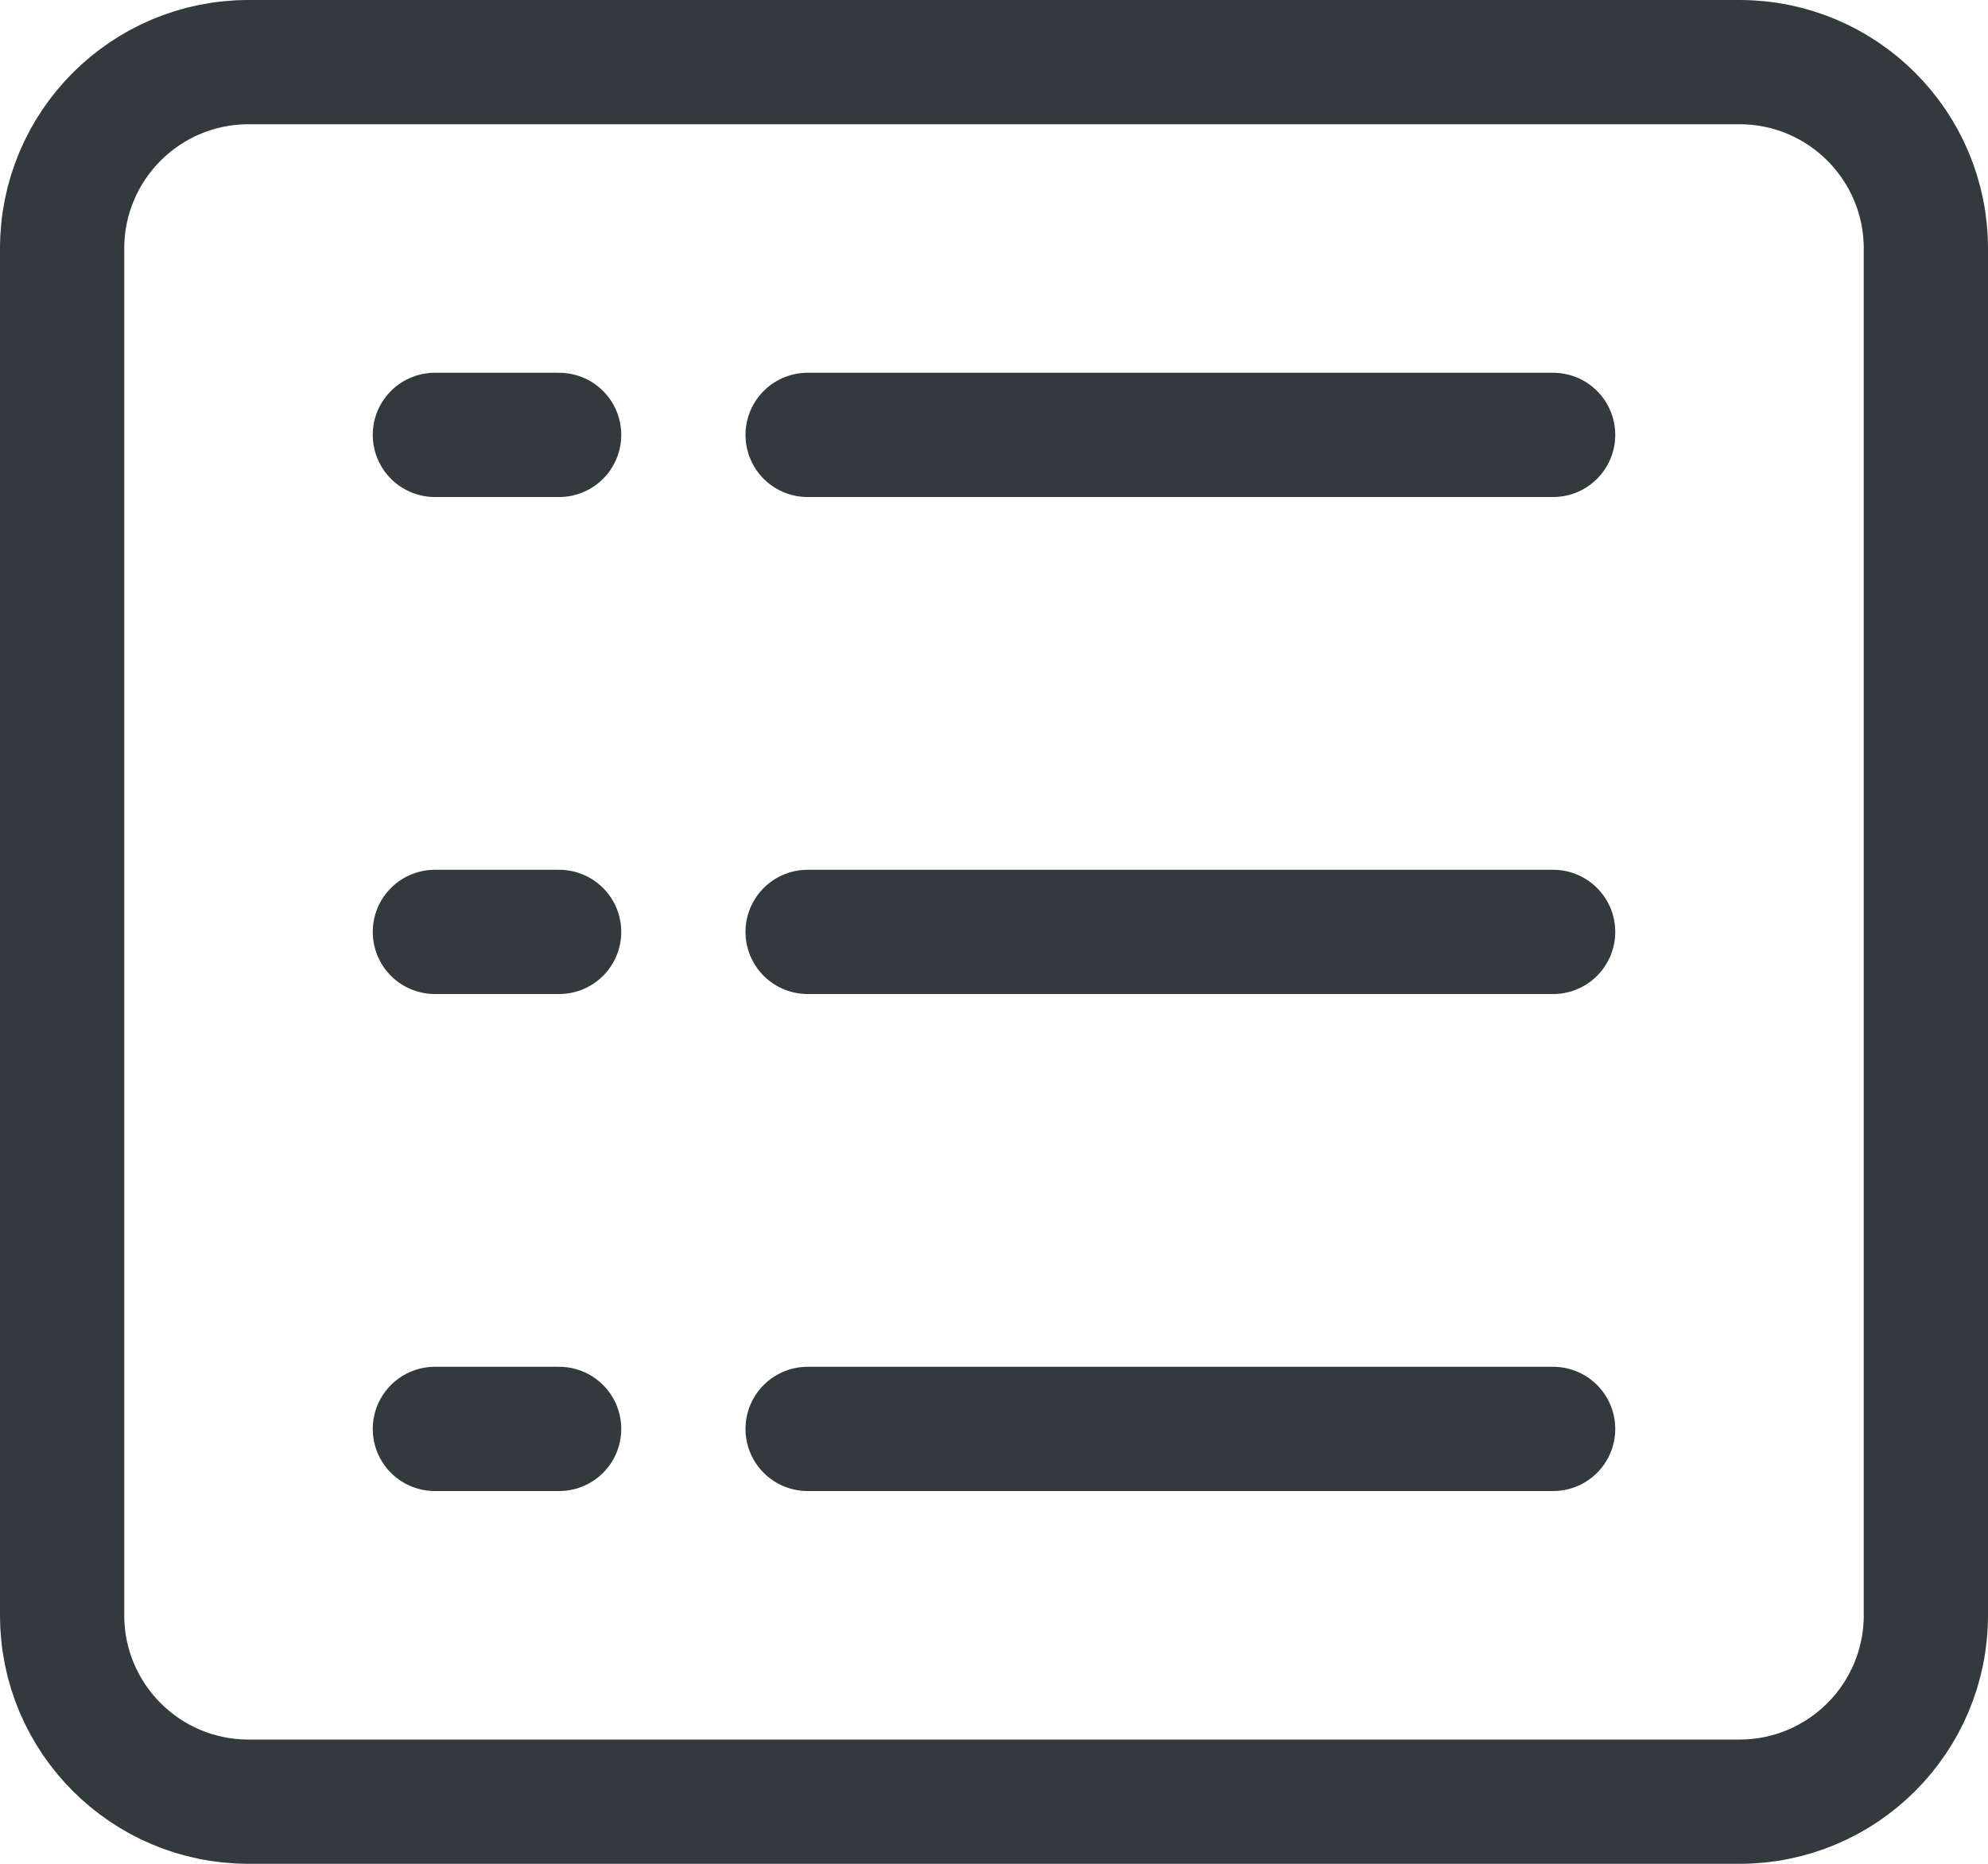
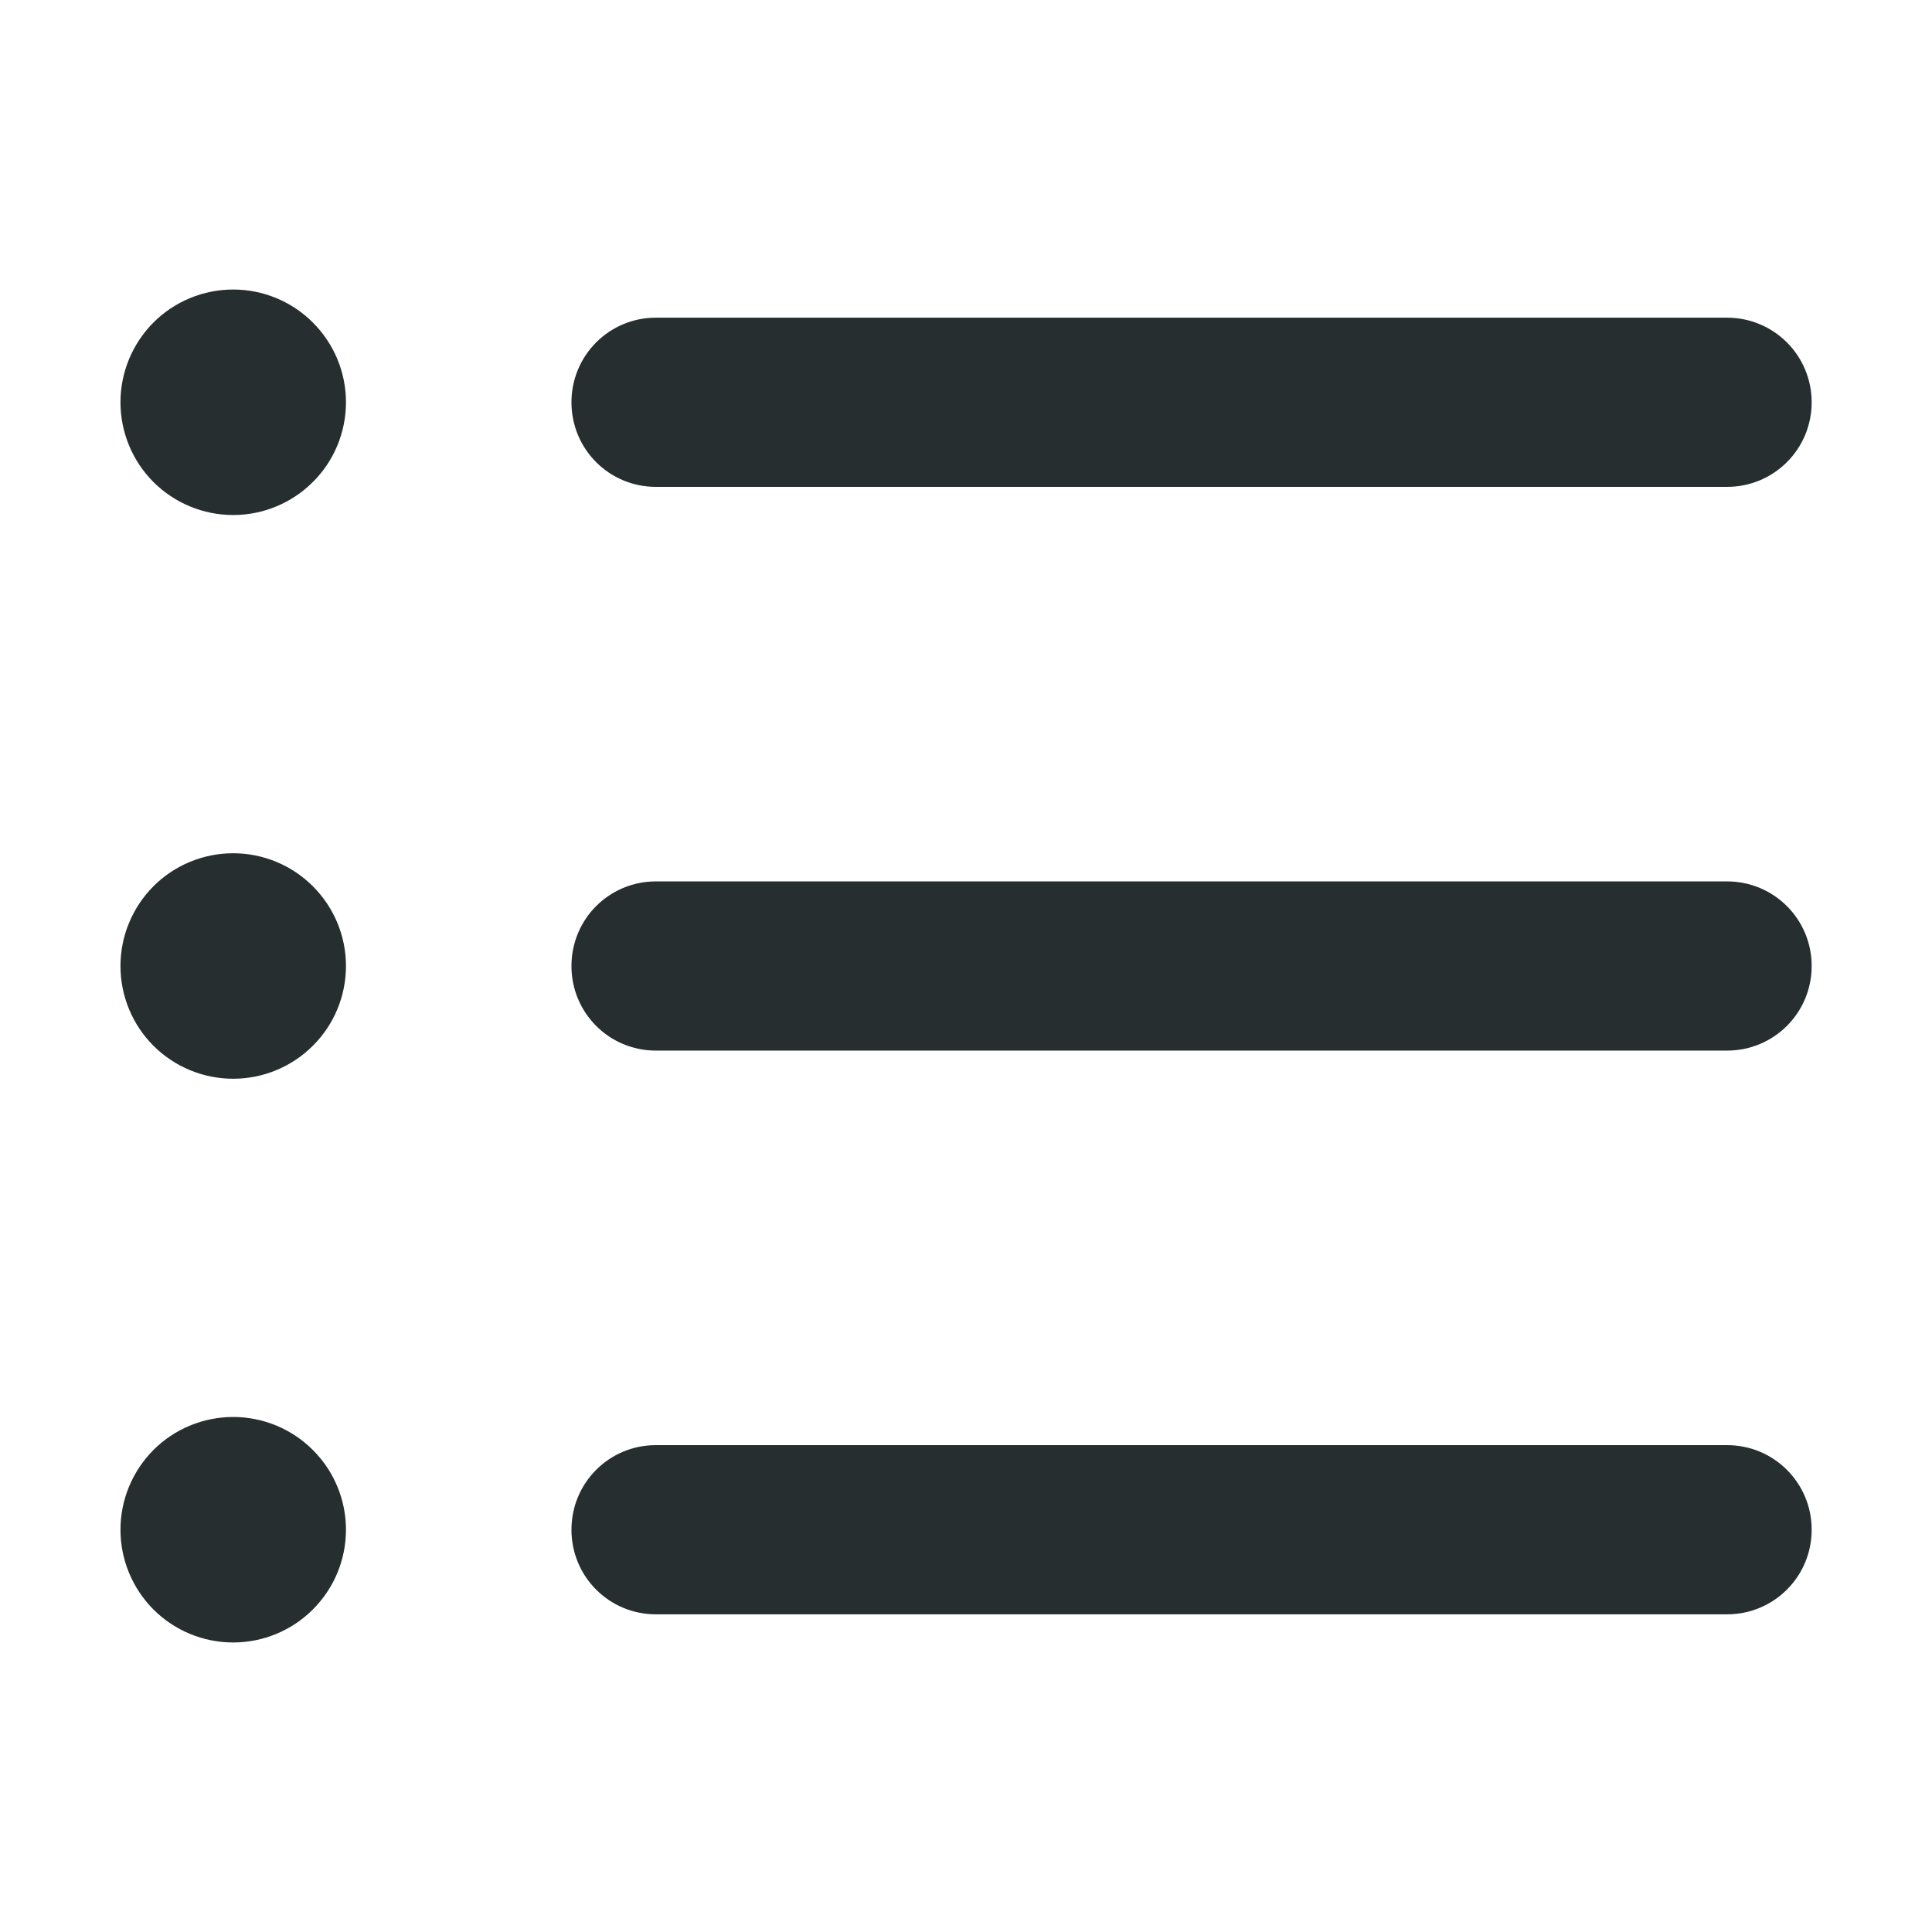
- <svg xmlns="http://www.w3.org/2000/svg" width="16" height="15" viewBox="0 0 16 15" fill="none">
-   <rect x="0.5" y="0.5" width="15" height="14" rx="1.5" stroke="#323A3D" />
-   <line x1="3.5" y1="3.5" x2="4.5" y2="3.5" stroke="#323A3D" stroke-linecap="round" />
-   <line x1="3.5" y1="7.5" x2="4.5" y2="7.5" stroke="#323A3D" stroke-linecap="round" />
-   <line x1="3.5" y1="11.5" x2="4.5" y2="11.5" stroke="#323A3D" stroke-linecap="round" />
-   <line x1="6.5" y1="3.5" x2="12.5" y2="3.5" stroke="#323A3D" stroke-linecap="round" />
-   <line x1="6.5" y1="7.5" x2="12.5" y2="7.5" stroke="#323A3D" stroke-linecap="round" />
-   <line x1="6.5" y1="11.5" x2="12.5" y2="11.5" stroke="#323A3D" stroke-linecap="round" />
+ <svg xmlns="http://www.w3.org/2000/svg" width="14" height="14" viewBox="0 0 14 14" fill="none">
+   <path d="M1.69 2.098C1.473 2.098 1.265 2.184 1.112 2.337C0.959 2.491 0.873 2.698 0.873 2.915C0.873 3.132 0.959 3.34 1.112 3.493C1.265 3.646 1.473 3.732 1.69 3.732C1.906 3.732 2.114 3.646 2.267 3.493C2.421 3.34 2.507 3.132 2.507 2.915C2.507 2.698 2.421 2.491 2.267 2.337C2.114 2.184 1.906 2.098 1.69 2.098ZM4.753 2.302C4.414 2.302 4.141 2.576 4.141 2.915C4.141 3.255 4.414 3.528 4.753 3.528H12.515C12.854 3.528 13.128 3.255 13.128 2.915C13.128 2.576 12.854 2.302 12.515 2.302H4.753ZM4.753 6.387C4.414 6.387 4.141 6.66 4.141 7C4.141 7.34 4.414 7.613 4.753 7.613H12.515C12.854 7.613 13.128 7.34 13.128 7C13.128 6.66 12.854 6.387 12.515 6.387H4.753ZM4.753 10.472C4.414 10.472 4.141 10.745 4.141 11.085C4.141 11.425 4.414 11.698 4.753 11.698H12.515C12.854 11.698 13.128 11.425 13.128 11.085C13.128 10.745 12.854 10.472 12.515 10.472H4.753ZM2.507 7C2.507 6.783 2.421 6.576 2.267 6.422C2.114 6.269 1.906 6.183 1.69 6.183C1.473 6.183 1.265 6.269 1.112 6.422C0.959 6.576 0.873 6.783 0.873 7C0.873 7.217 0.959 7.425 1.112 7.578C1.265 7.731 1.473 7.817 1.69 7.817C1.906 7.817 2.114 7.731 2.267 7.578C2.421 7.425 2.507 7.217 2.507 7ZM1.69 10.268C1.473 10.268 1.265 10.354 1.112 10.507C0.959 10.661 0.873 10.868 0.873 11.085C0.873 11.302 0.959 11.509 1.112 11.663C1.265 11.816 1.473 11.902 1.69 11.902C1.906 11.902 2.114 11.816 2.267 11.663C2.421 11.509 2.507 11.302 2.507 11.085C2.507 10.868 2.421 10.661 2.267 10.507C2.114 10.354 1.906 10.268 1.69 10.268Z" fill="#262E30" />
</svg>
